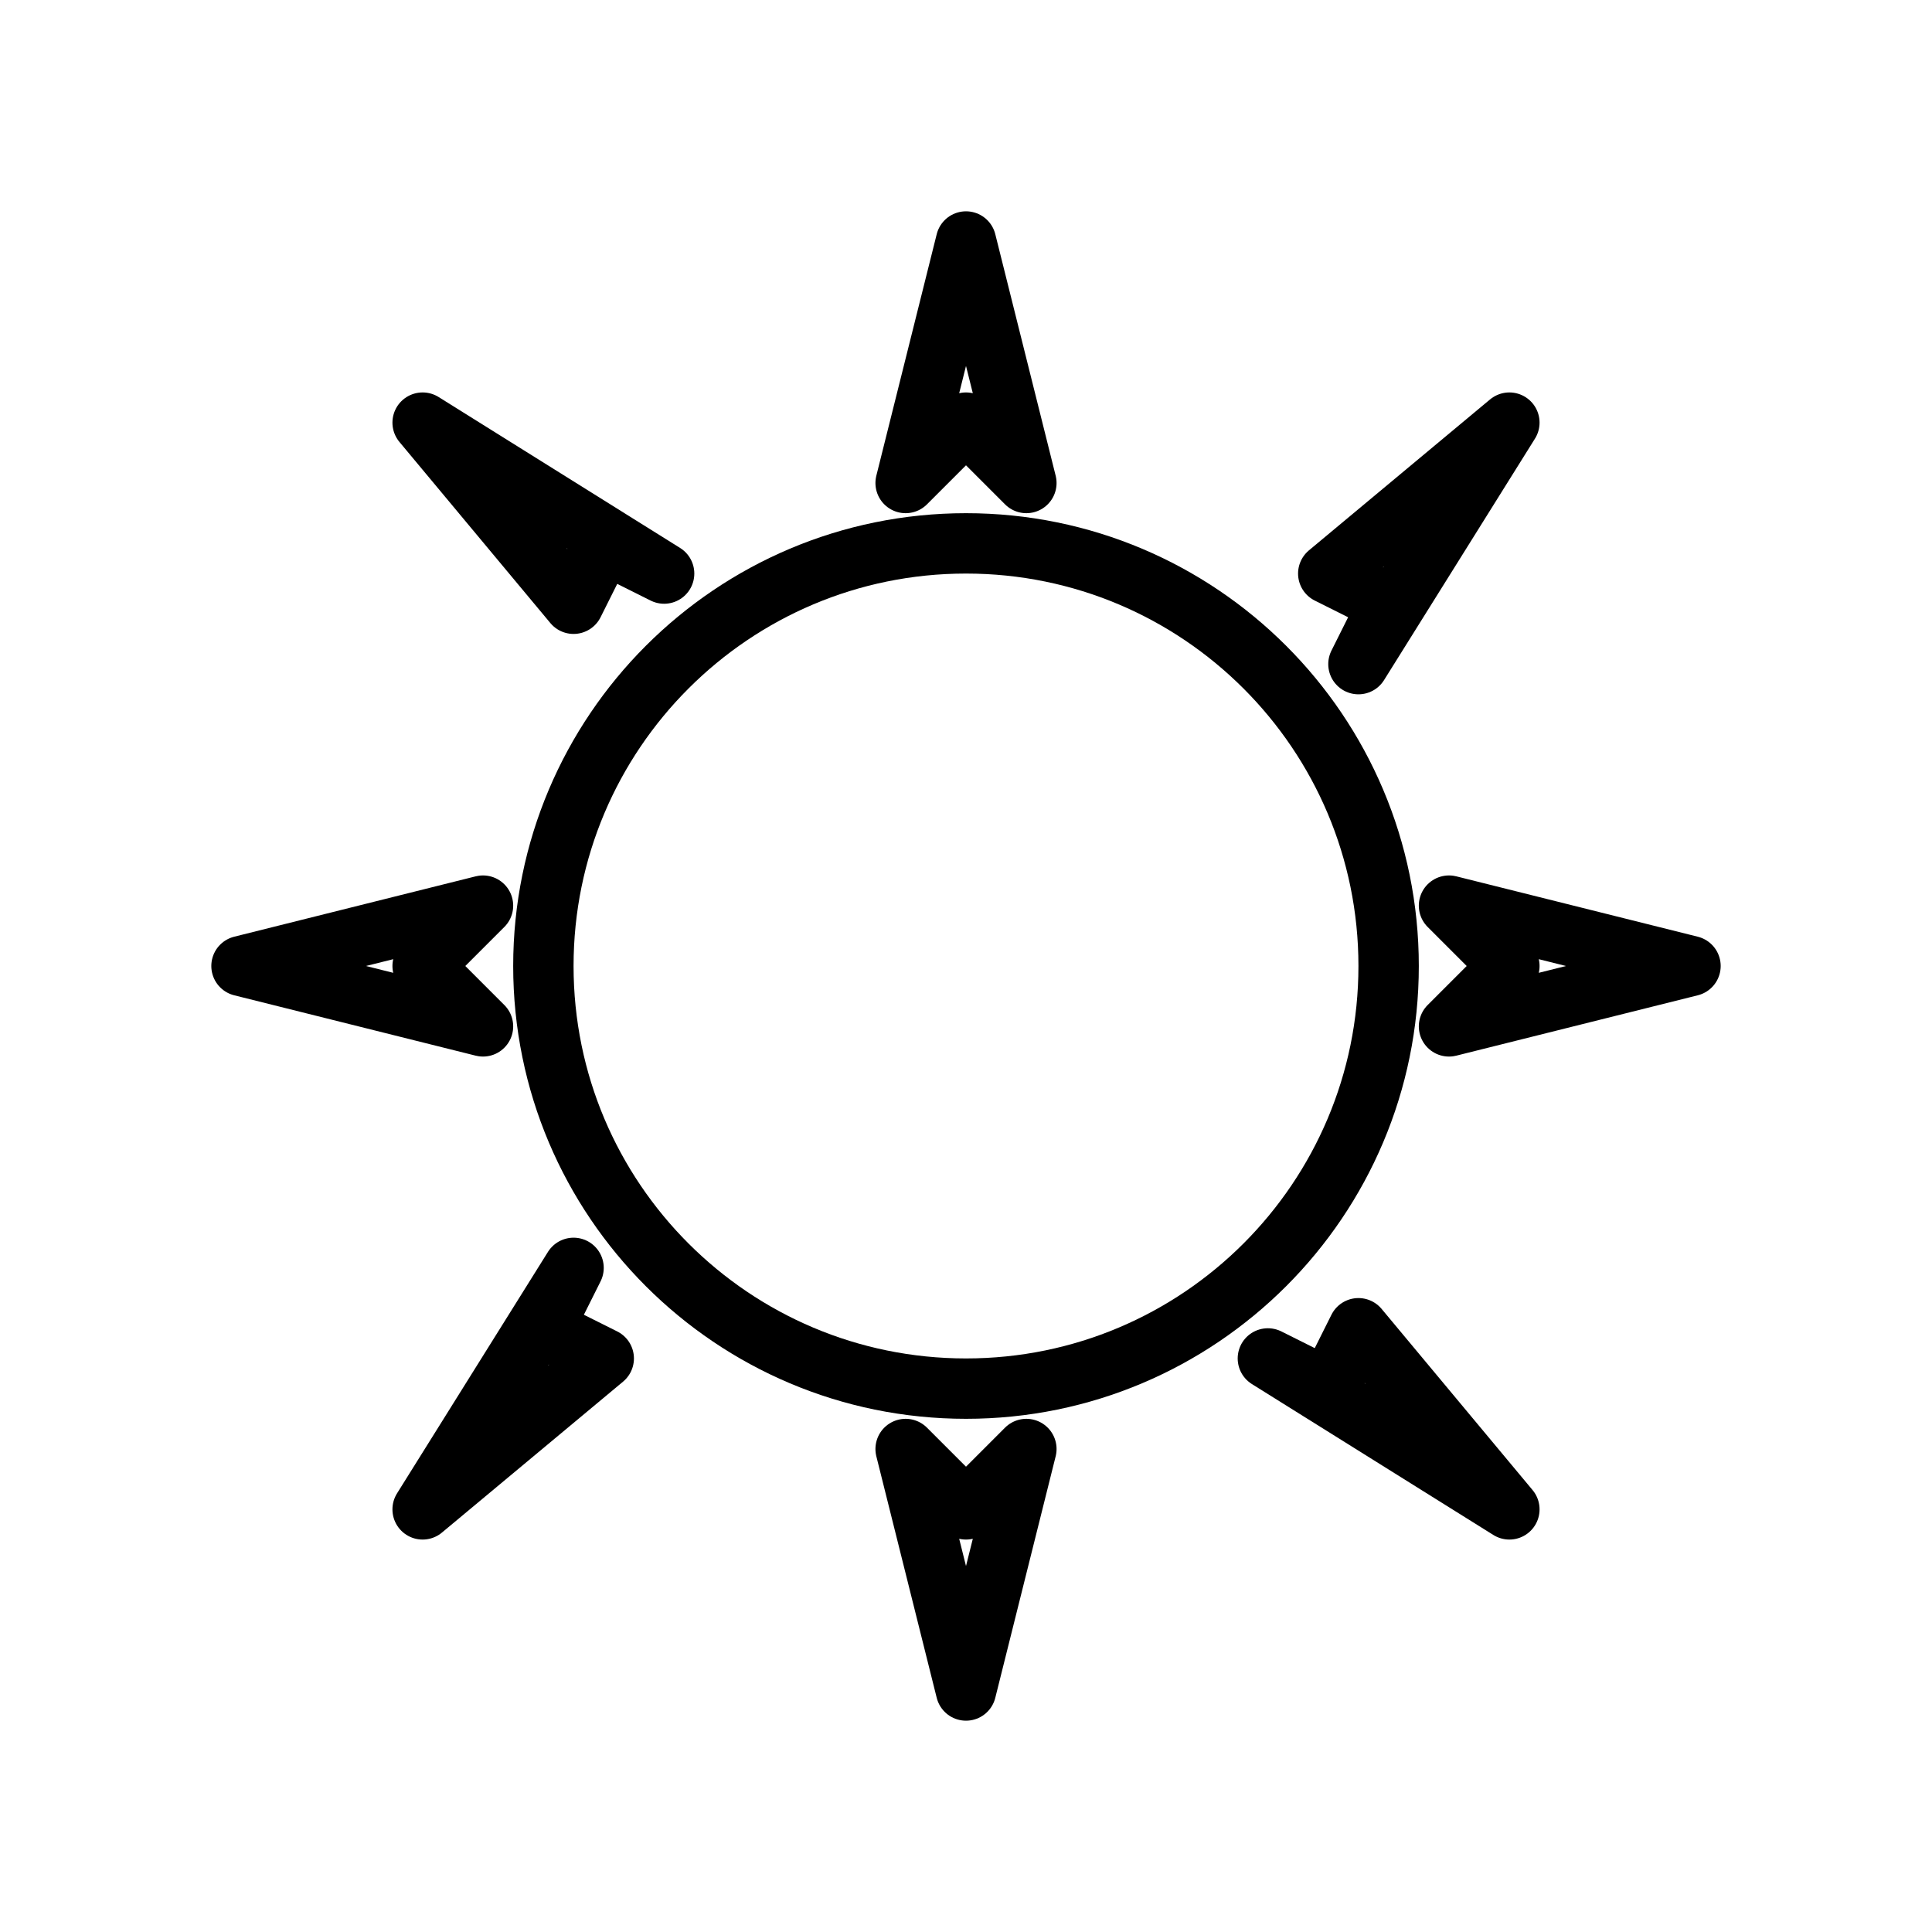
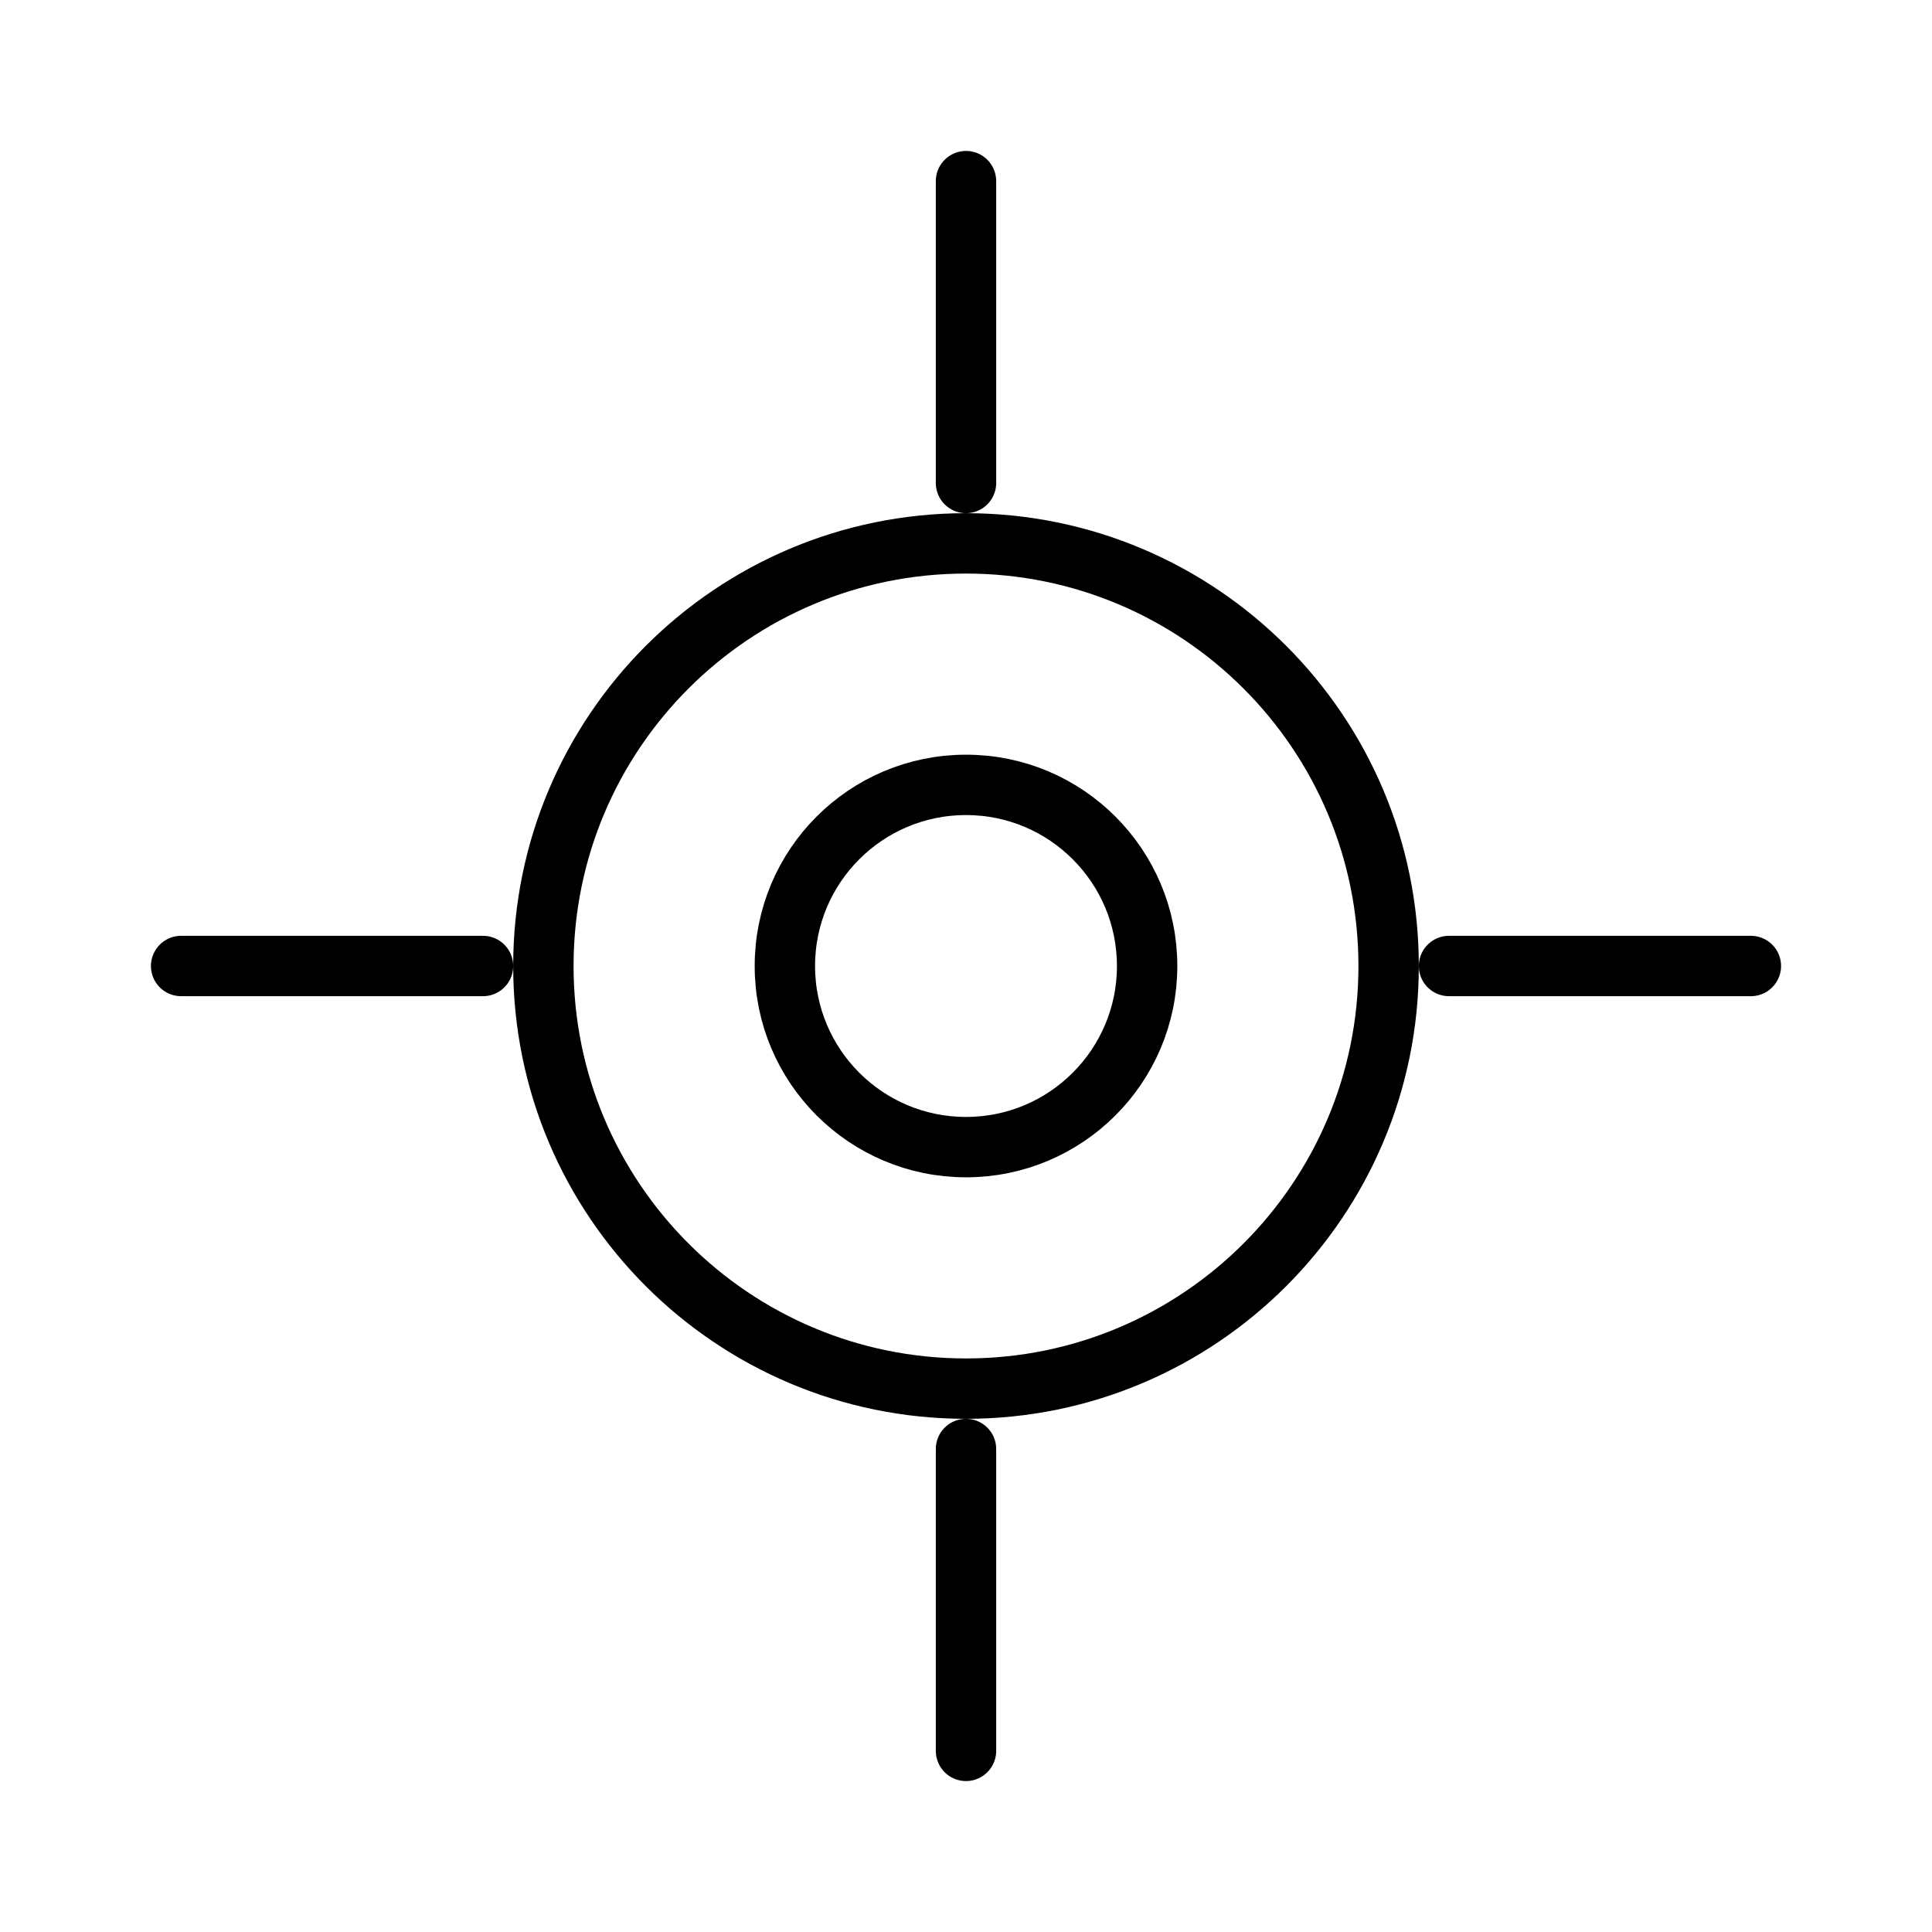
<svg xmlns="http://www.w3.org/2000/svg" viewBox="0 0 64 64" fill="none" stroke="currentColor" stroke-width="2" stroke-linecap="round" stroke-linejoin="round">
  <circle cx="32" cy="32" r="14" />
-   <path d="M32 8 L30 16 L32 14 L34 16 Z" />
-   <path d="M32 56 L34 48 L32 50 L30 48 Z" />
-   <path d="M8 32 L16 30 L14 32 L16 34 Z" />
-   <path d="M56 32 L48 34 L50 32 L48 30 Z" />
-   <path d="M14 14 L19 20 L20 18 L22 19 Z" />
-   <path d="M50 50 L45 44 L44 46 L42 45 Z" />
-   <path d="M50 14 L44 19 L46 20 L45 22 Z" />
-   <path d="M14 50 L20 45 L18 44 L19 42 Z" />
+   <circle cx="32" cy="32" r="6" />
+   <line x1="32" y1="6" x2="32" y2="16" />
+   <line x1="32" y1="48" x2="32" y2="58" />
+   <line x1="6" y1="32" x2="16" y2="32" />
+   <line x1="48" y1="32" x2="58" y2="32" />
</svg>
